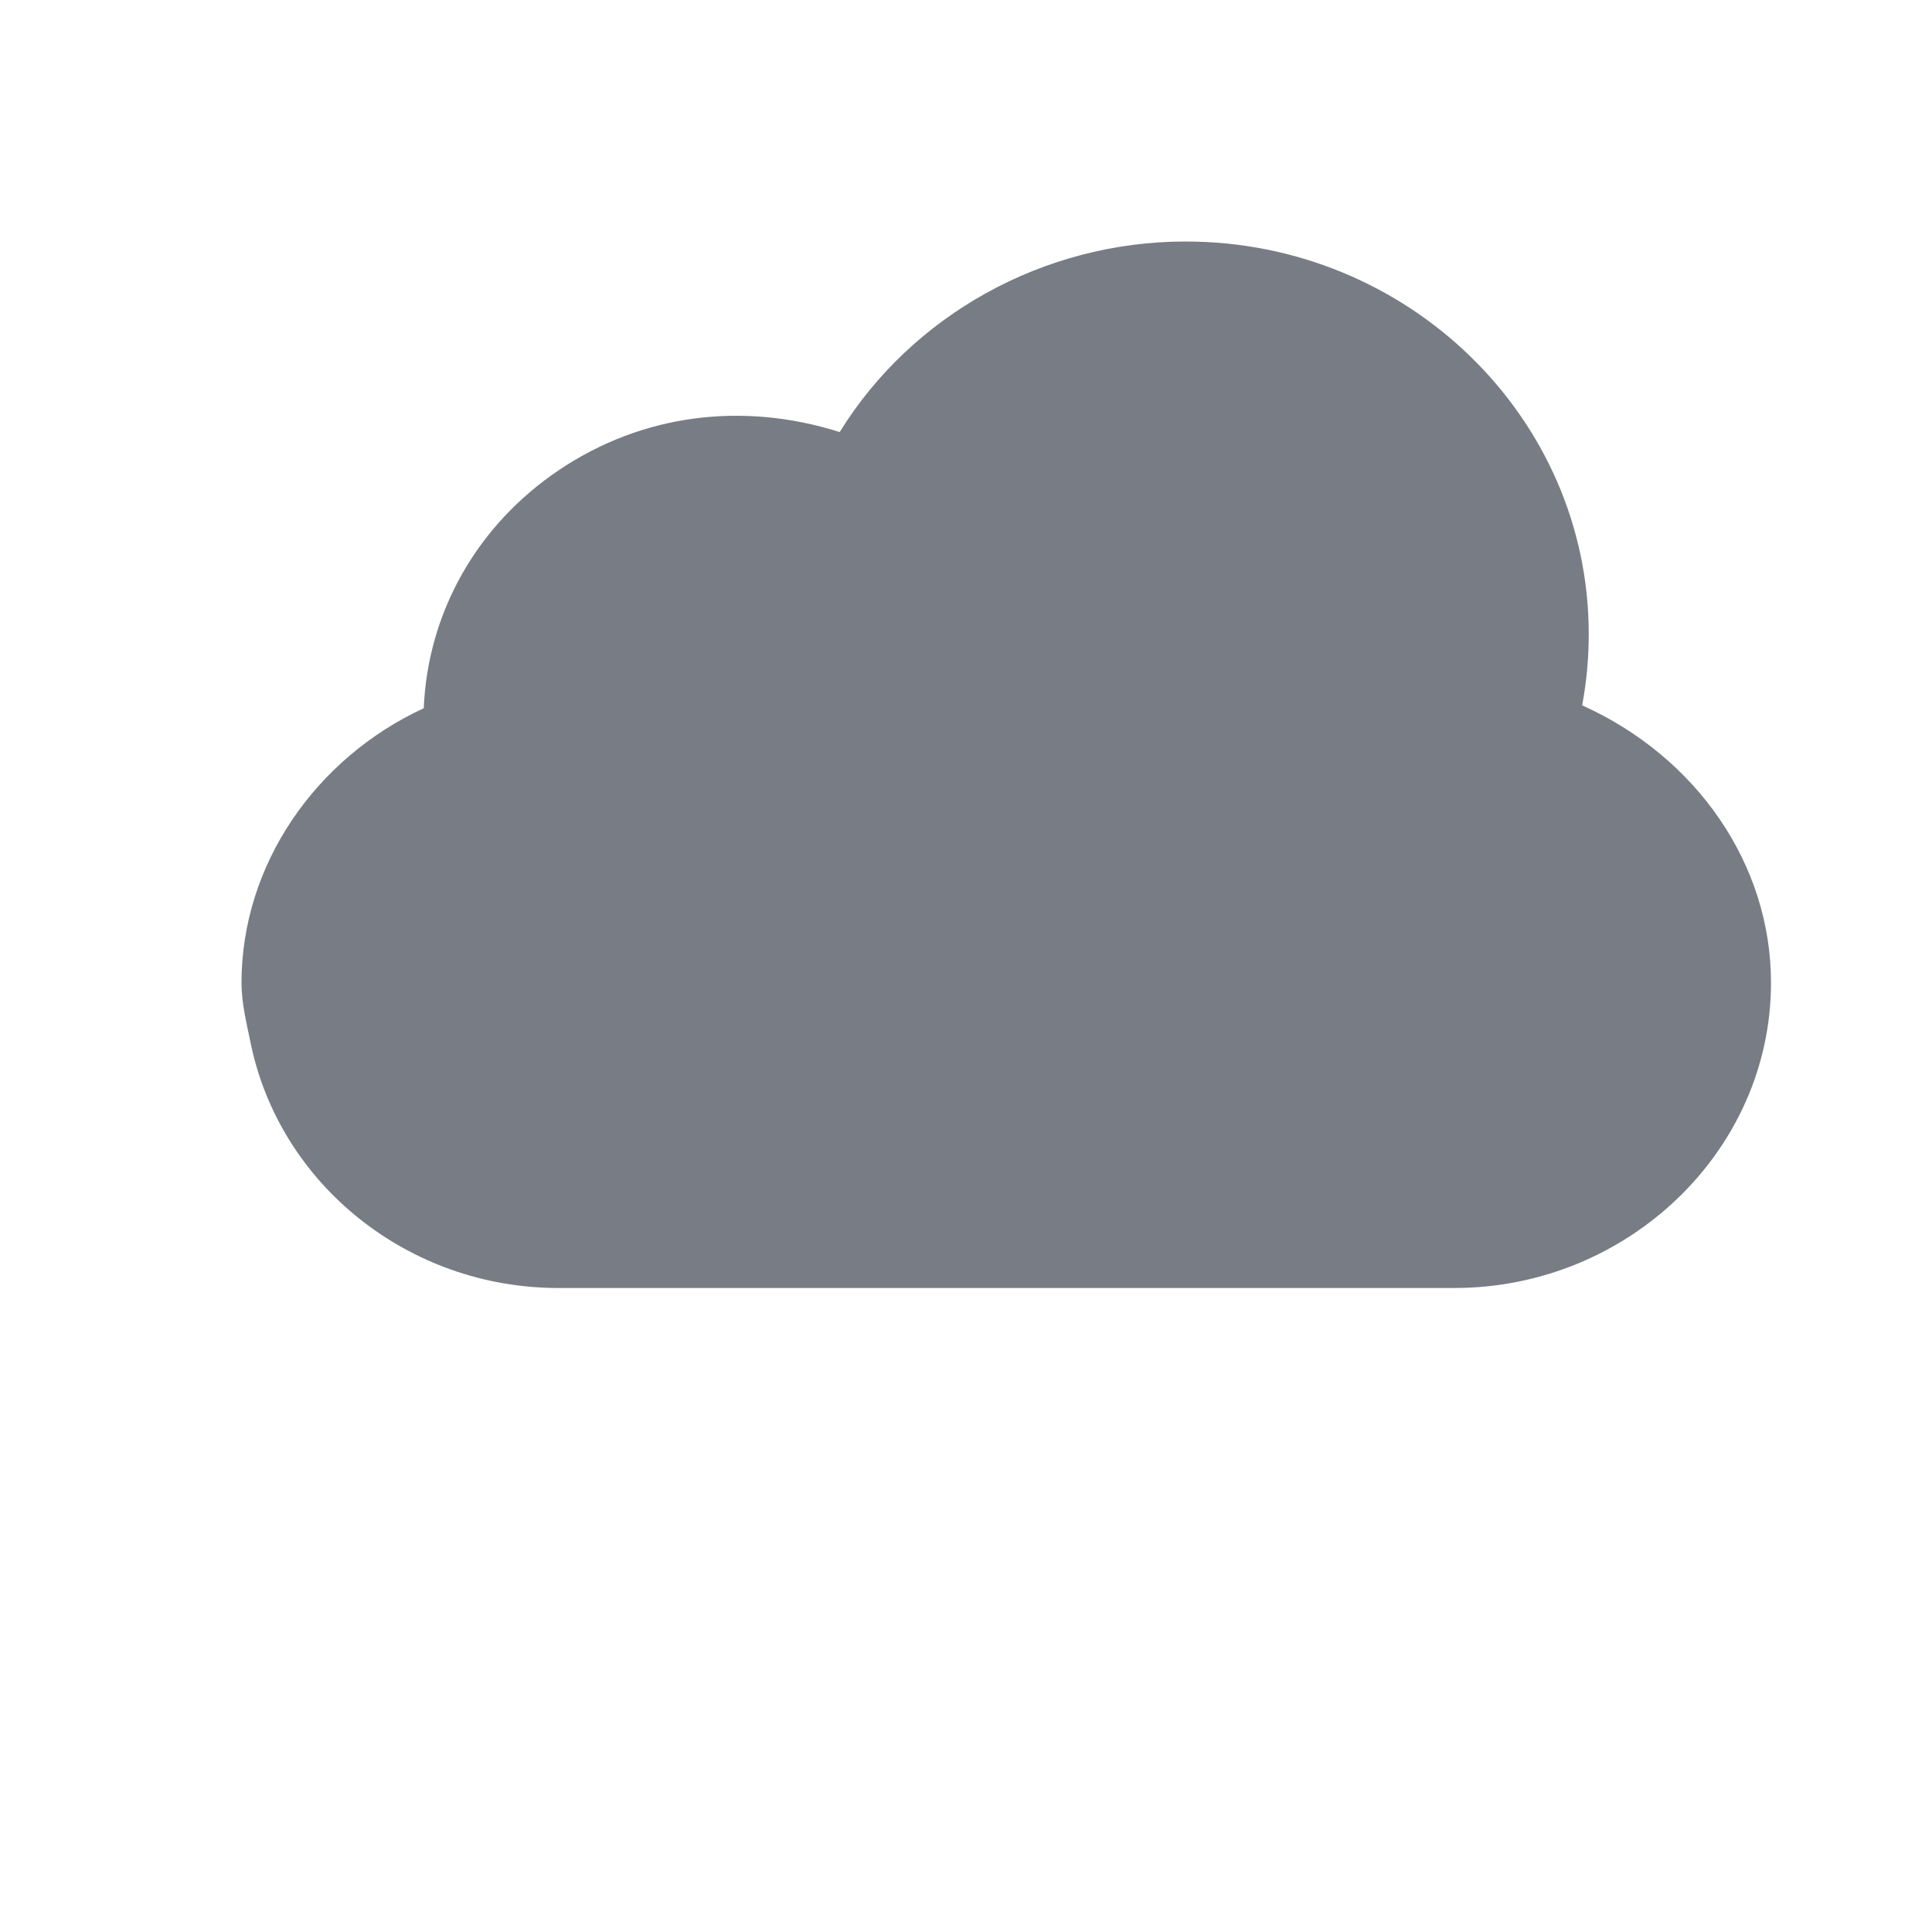
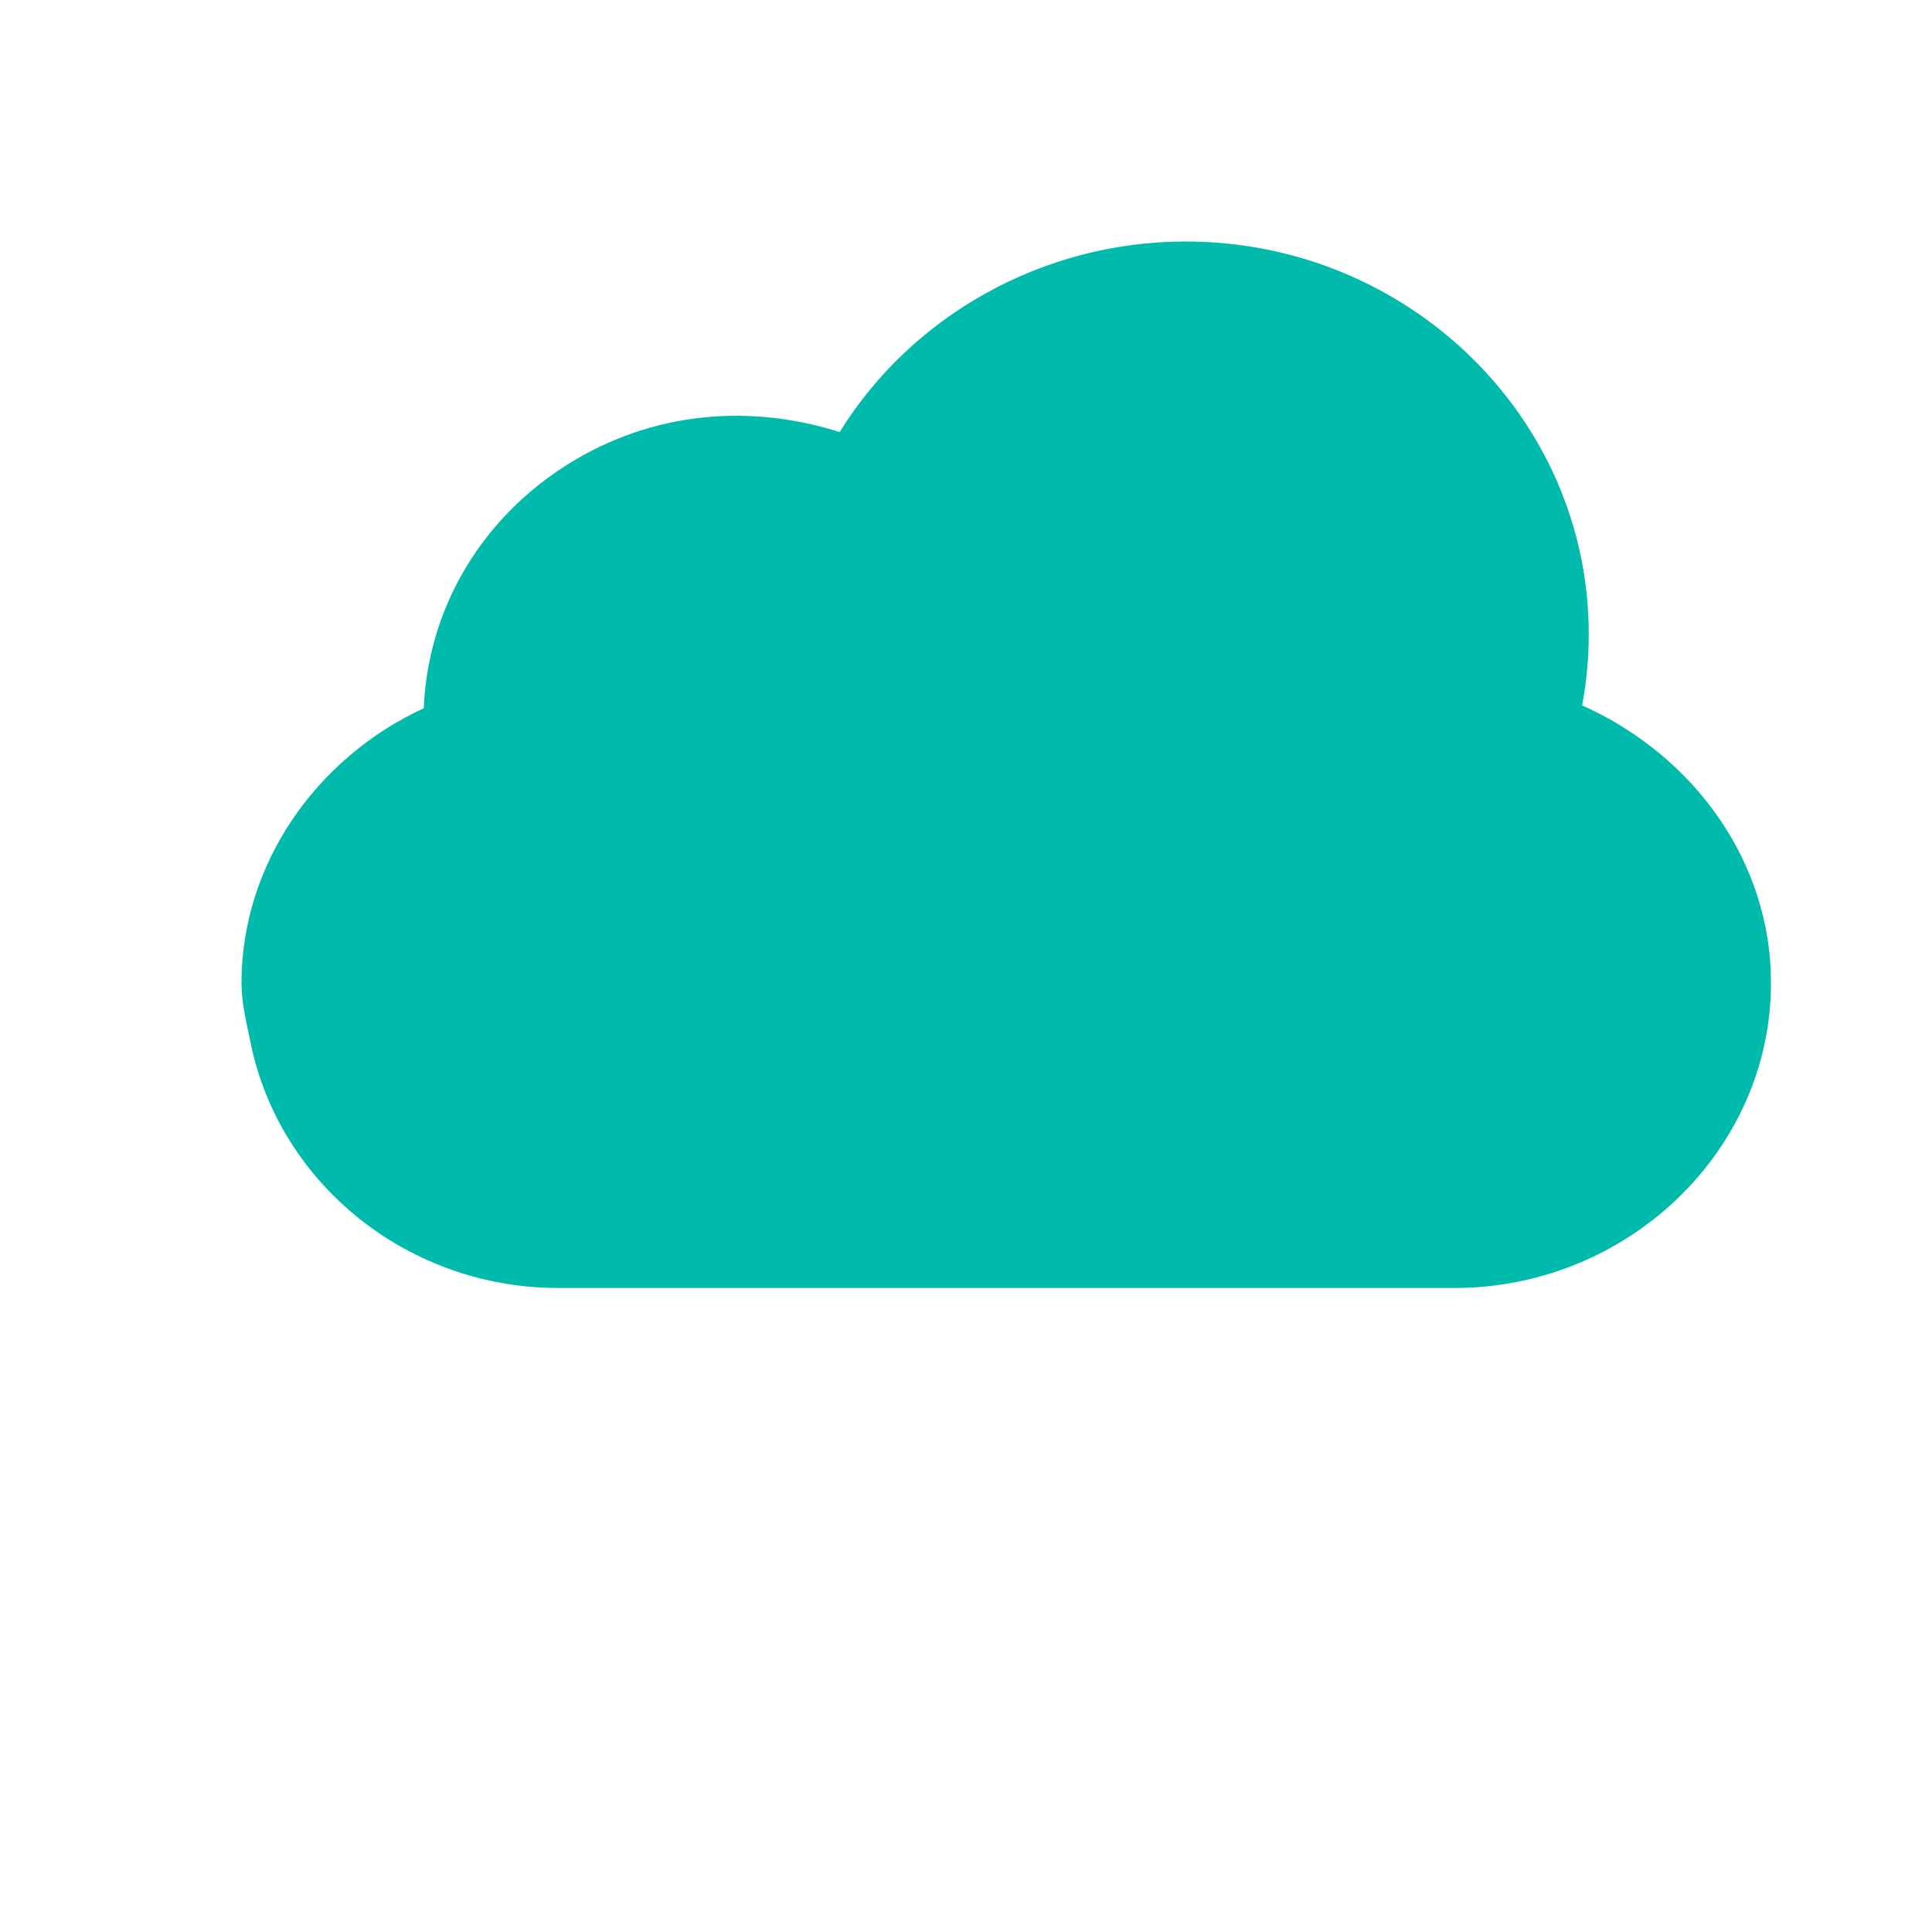
- <svg xmlns="http://www.w3.org/2000/svg" width="24" height="24" viewBox="0 0 24 24" fill="none">
-   <path d="M19.654 8.762C19.709 8.471 19.736 8.174 19.736 7.875C19.736 5.187 17.489 3 14.727 3C12.963 3 11.329 3.914 10.431 5.367C9.218 4.984 7.975 5.148 6.95 5.835C5.925 6.522 5.314 7.609 5.264 8.798C3.917 9.42 3 10.746 3 12.208C3 12.462 3.063 12.71 3.112 12.95L3.112 12.95C3.472 14.718 5.079 16 6.934 16H18.066C20.215 16 22 14.299 22 12.208C22 10.73 21.07 9.399 19.654 8.762Z" fill="#787D85" />
+ <svg xmlns="http://www.w3.org/2000/svg" width="24" height="24" viewBox="0 0 24 24" fill="#00bbab">
+   <path d="M19.654 8.762C19.709 8.471 19.736 8.174 19.736 7.875C19.736 5.187 17.489 3 14.727 3C12.963 3 11.329 3.914 10.431 5.367C9.218 4.984 7.975 5.148 6.95 5.835C5.925 6.522 5.314 7.609 5.264 8.798C3.917 9.42 3 10.746 3 12.208C3 12.462 3.063 12.71 3.112 12.95L3.112 12.95C3.472 14.718 5.079 16 6.934 16H18.066C20.215 16 22 14.299 22 12.208C22 10.73 21.07 9.399 19.654 8.762Z" />
</svg>
